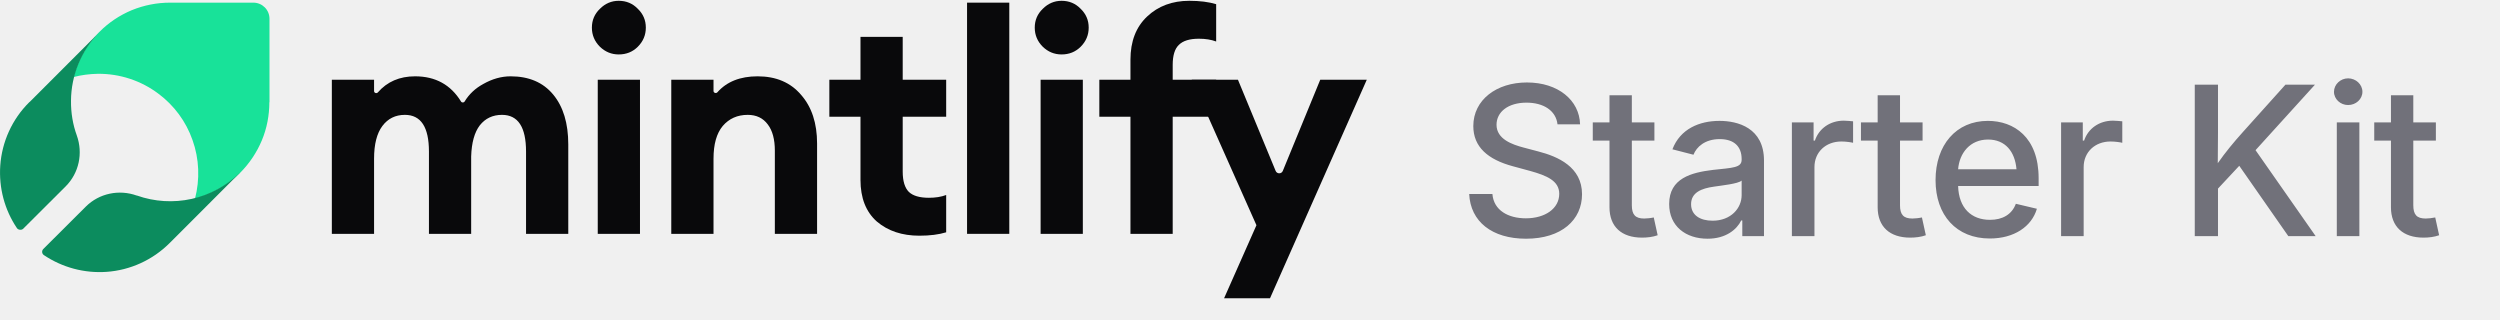
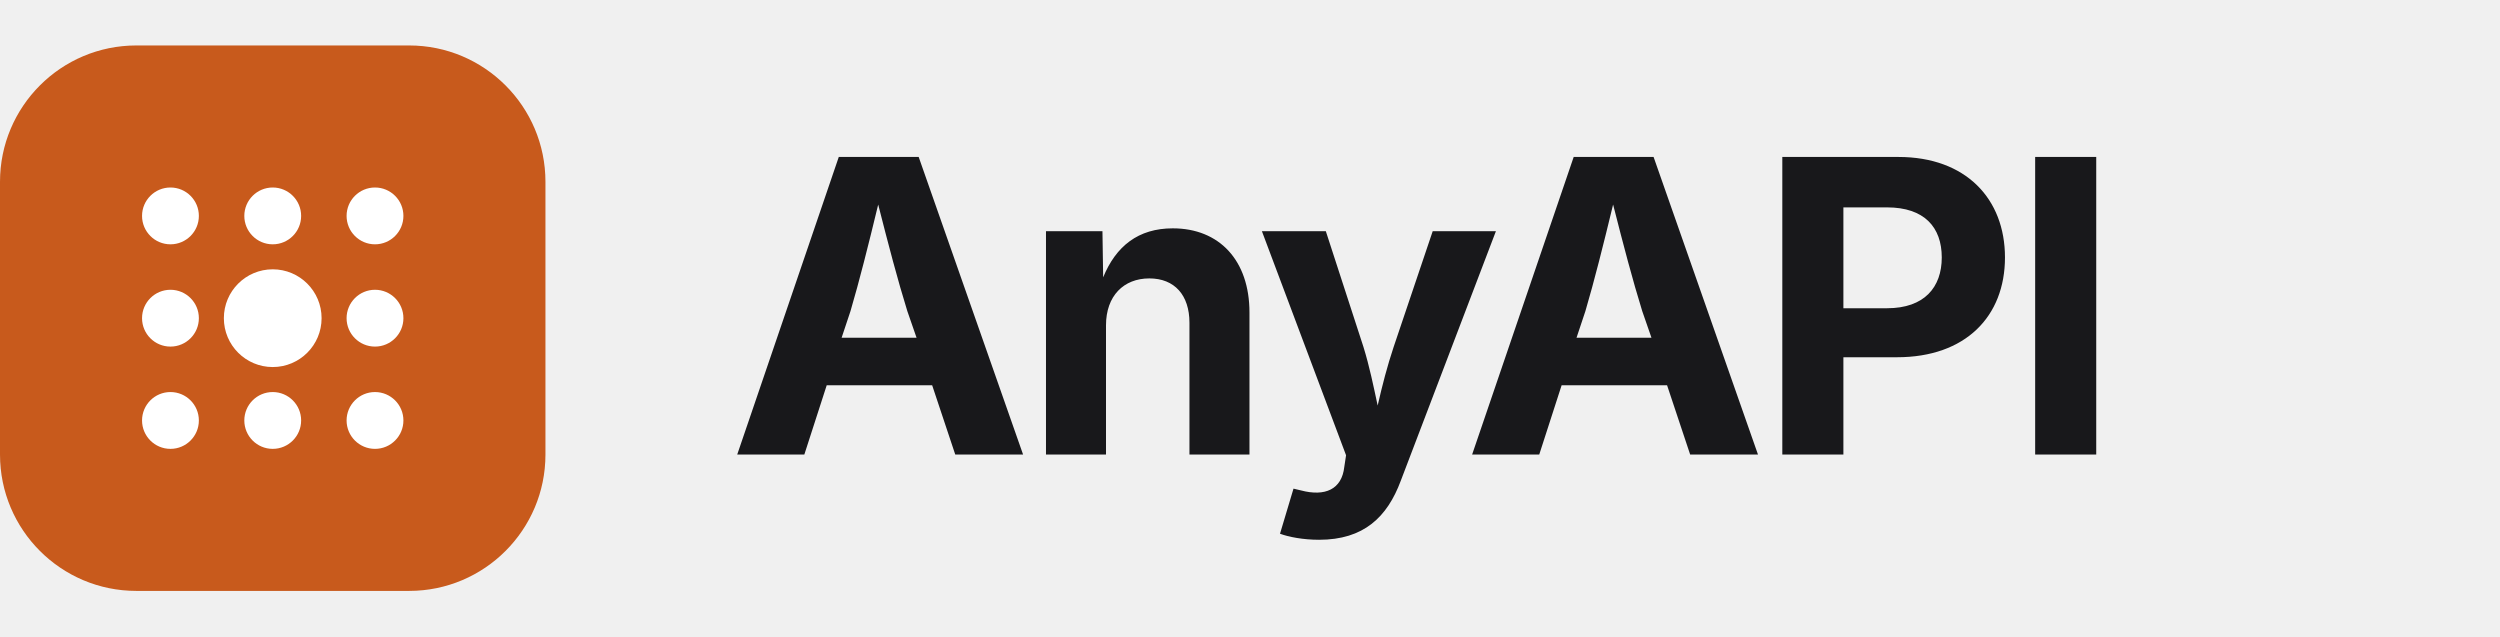
- <svg xmlns="http://www.w3.org/2000/svg" width="180" height="23" viewBox="0 0 180 23" fill="none">
-   <path d="M91.44 21.476H88.133L90.464 16.216L85.802 5.74H89.132L91.847 12.307C91.943 12.536 92.268 12.536 92.362 12.306L95.058 5.74H98.409L91.44 21.476Z" fill="#09090B" />
-   <path d="M81.393 16.837V8.403H79.152V5.74H81.393V4.297C81.393 2.98 81.792 1.944 82.592 1.19C83.391 0.435 84.404 0.058 85.633 0.058C86.387 0.058 87.031 0.139 87.564 0.302V2.988C87.208 2.854 86.794 2.788 86.32 2.788C85.655 2.788 85.174 2.936 84.878 3.232C84.582 3.513 84.434 3.994 84.434 4.674V5.74H87.564V8.403H84.434V16.837H81.393Z" fill="#09090B" />
-   <path d="M76.433 3.92C75.915 3.92 75.463 3.735 75.079 3.365C74.694 2.98 74.502 2.521 74.502 1.989C74.502 1.456 74.694 1.005 75.079 0.635C75.463 0.25 75.915 0.058 76.433 0.058C76.98 0.058 77.438 0.25 77.809 0.635C78.193 1.005 78.386 1.456 78.386 1.989C78.386 2.521 78.193 2.98 77.809 3.365C77.438 3.735 76.98 3.92 76.433 3.92ZM74.924 16.837V5.74H77.964V16.837H74.924Z" fill="#09090B" />
-   <path d="M69.628 16.837V0.191H72.669V16.837H69.628Z" fill="#09090B" />
-   <path d="M66.194 16.97C64.951 16.97 63.93 16.63 63.131 15.949C62.347 15.254 61.955 14.255 61.955 12.953V8.403H59.713V5.74H61.955V2.655H64.995V5.74H68.125V8.403H64.995V12.354C64.995 13.034 65.143 13.523 65.439 13.819C65.735 14.1 66.216 14.24 66.882 14.24C67.355 14.24 67.769 14.174 68.125 14.04V16.726C67.592 16.889 66.948 16.97 66.194 16.97Z" fill="#09090B" />
-   <path d="M48.332 16.837V5.74H51.373V6.551C51.373 6.688 51.559 6.748 51.65 6.646C52.328 5.879 53.293 5.495 54.546 5.495C55.878 5.495 56.921 5.939 57.676 6.827C58.445 7.7 58.83 8.869 58.83 10.334V16.837H55.789V10.844C55.789 10.03 55.619 9.402 55.279 8.958C54.939 8.499 54.458 8.27 53.836 8.27C53.096 8.27 52.497 8.536 52.038 9.069C51.594 9.601 51.373 10.386 51.373 11.421V16.837H48.332Z" fill="#09090B" />
-   <path d="M44.547 3.92C44.029 3.92 43.578 3.735 43.193 3.365C42.809 2.98 42.616 2.521 42.616 1.989C42.616 1.456 42.809 1.005 43.193 0.635C43.578 0.25 44.029 0.058 44.547 0.058C45.095 0.058 45.553 0.25 45.923 0.635C46.308 1.005 46.5 1.456 46.5 1.989C46.5 2.521 46.308 2.98 45.923 3.365C45.553 3.735 45.095 3.92 44.547 3.92ZM43.038 16.837V5.74H46.079V16.837H43.038Z" fill="#09090B" />
-   <path d="M37.875 16.837V10.911C37.875 9.15 37.298 8.27 36.144 8.27C35.478 8.27 34.945 8.521 34.546 9.024C34.161 9.527 33.954 10.275 33.924 11.266V16.837H30.884V10.911C30.884 9.15 30.306 8.27 29.152 8.27C28.472 8.27 27.932 8.536 27.532 9.069C27.133 9.601 26.933 10.386 26.933 11.421V16.837H23.892V5.74H26.933V6.559C26.933 6.695 27.116 6.755 27.206 6.652C27.878 5.881 28.771 5.495 29.885 5.495C31.349 5.495 32.452 6.1 33.193 7.309C33.252 7.404 33.395 7.403 33.454 7.307C33.774 6.78 34.219 6.361 34.79 6.05C35.441 5.68 36.099 5.495 36.765 5.495C38.082 5.495 39.103 5.932 39.828 6.805C40.553 7.678 40.916 8.876 40.916 10.4V16.837H37.875Z" fill="#09090B" />
-   <path d="M19.403 7.362V1.35C19.403 0.705 18.879 0.191 18.244 0.191H12.235C11.291 0.191 10.357 0.378 9.487 0.733C8.618 1.098 7.824 1.621 7.16 2.295L7.114 2.341C6.235 3.23 5.609 4.333 5.291 5.548C5.861 5.399 6.45 5.324 7.039 5.314C8.609 5.296 10.151 5.801 11.403 6.745C12.534 7.586 13.394 8.746 13.861 10.083C14.347 11.438 14.403 12.916 14.039 14.309C15.244 13.991 16.356 13.364 17.244 12.486L17.291 12.439C17.954 11.775 18.487 10.98 18.851 10.111C19.216 9.241 19.393 8.306 19.393 7.362H19.403Z" fill="#18E299" />
-   <path d="M5.112 7.26C5.121 5.416 5.857 3.646 7.151 2.324L2.151 7.326C2.133 7.344 2.114 7.354 2.095 7.372C0.876 8.583 0.14 10.204 0.019 11.918C-0.092 13.52 0.327 15.103 1.22 16.426C1.306 16.552 1.537 16.593 1.667 16.472L4.73 13.417C5.689 12.458 5.987 11.033 5.531 9.757C5.242 8.965 5.103 8.117 5.112 7.26Z" fill="#0C8C5E" />
-   <path d="M17.262 12.44C16.303 13.38 15.102 14.032 13.799 14.321C12.486 14.61 11.127 14.526 9.861 14.079C9.861 14.079 9.851 14.079 9.842 14.079C8.567 13.622 7.142 13.921 6.183 14.871L3.12 17.926C2.99 18.056 3.009 18.27 3.167 18.373C4.489 19.258 6.072 19.686 7.673 19.574C9.386 19.453 10.997 18.717 12.216 17.497L12.263 17.451L17.262 12.449V12.44Z" fill="#0C8C5E" />
-   <text x="105" y="17" font-family="Inter, ui-sans-serif, system-ui, -apple-system, sans-serif" font-size="15" font-weight="500" fill="#71717A" letter-spacing="-0.01em">Starter Kit</text>
+ <svg xmlns="http://www.w3.org/2000/svg" width="110" height="28" viewBox="0 0 110 28" fill="none">
+   <rect x="0" y="2" width="24" height="24" rx="6" fill="#c85a1c" />
+   <g fill="#ffffff">
+     <circle cx="7.5" cy="9.5" r="1.25" />
+     <circle cx="12" cy="9.5" r="1.25" />
+     <circle cx="16.5" cy="9.5" r="1.25" />
+     <circle cx="7.5" cy="14" r="1.25" />
+     <circle cx="12" cy="14" r="2.15" />
+     <circle cx="16.5" cy="14" r="1.25" />
+     <circle cx="7.5" cy="18.5" r="1.25" />
+     <circle cx="12" cy="18.5" r="1.25" />
+     <circle cx="16.5" cy="18.5" r="1.25" />
+   </g>
+   <text x="32" y="20" font-family="Inter, system-ui, sans-serif" font-size="18" font-weight="650" letter-spacing="-0.03em" fill="#18181b">AnyAPI</text>
</svg>
